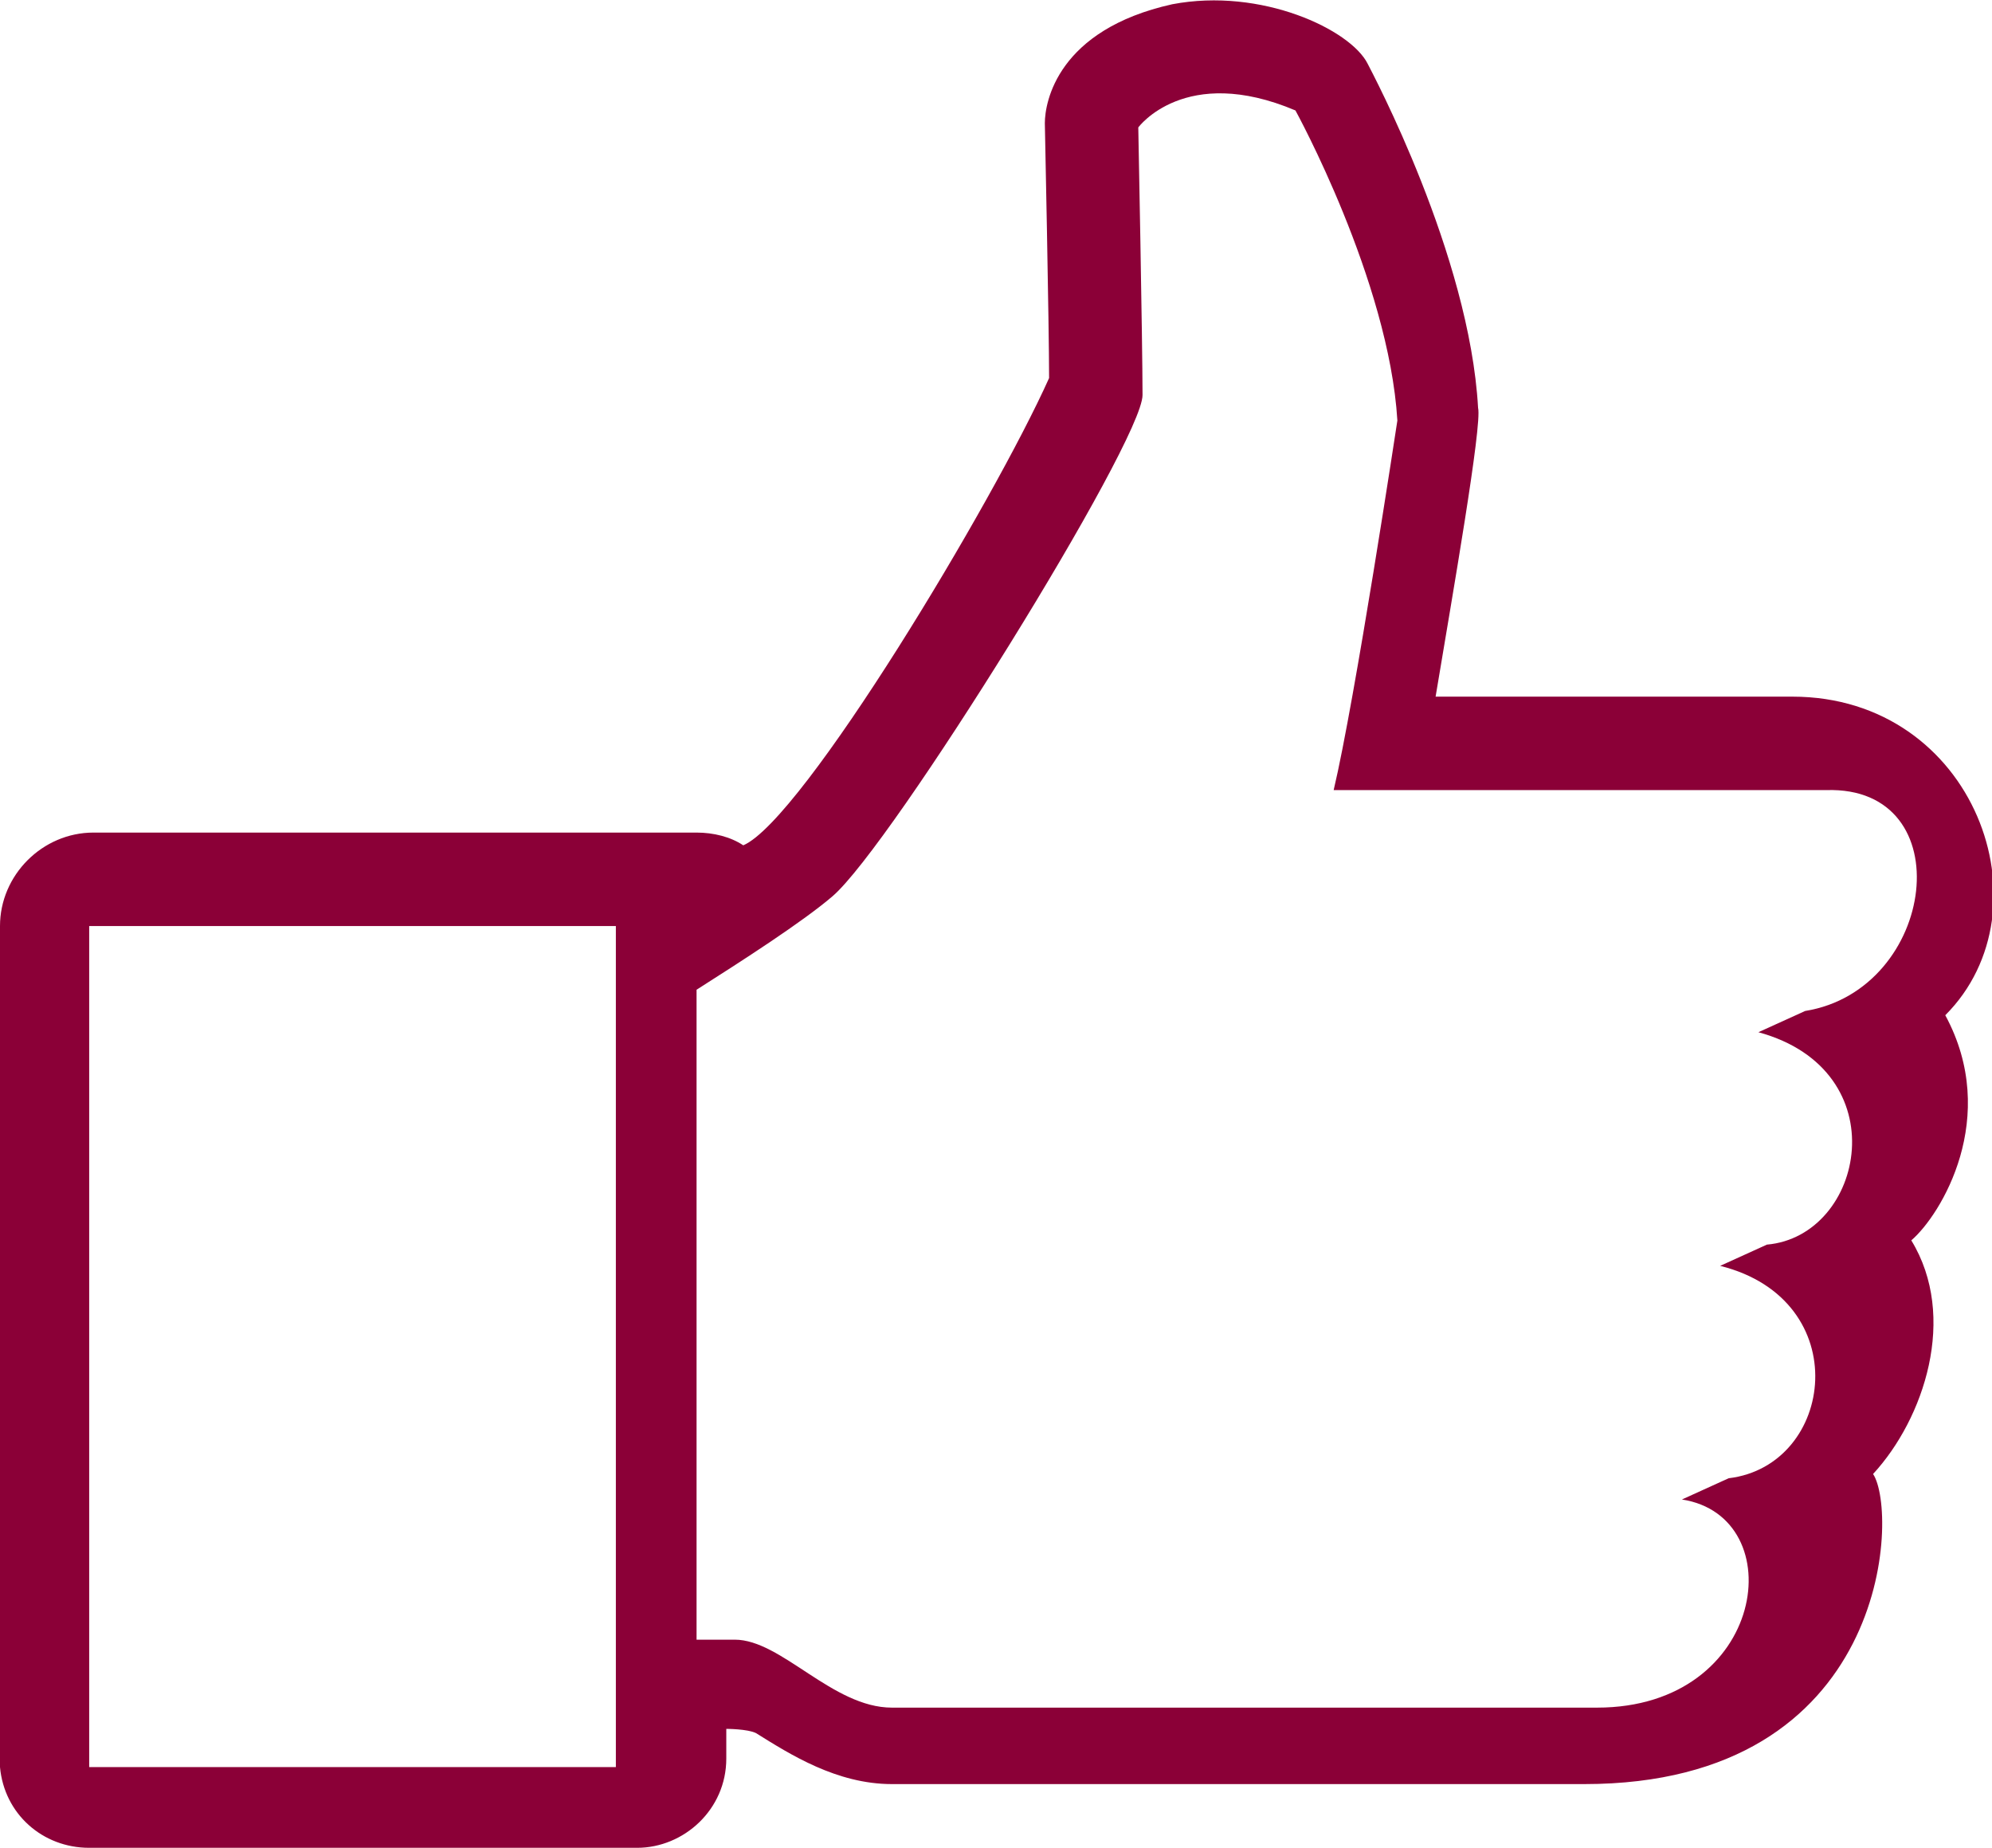
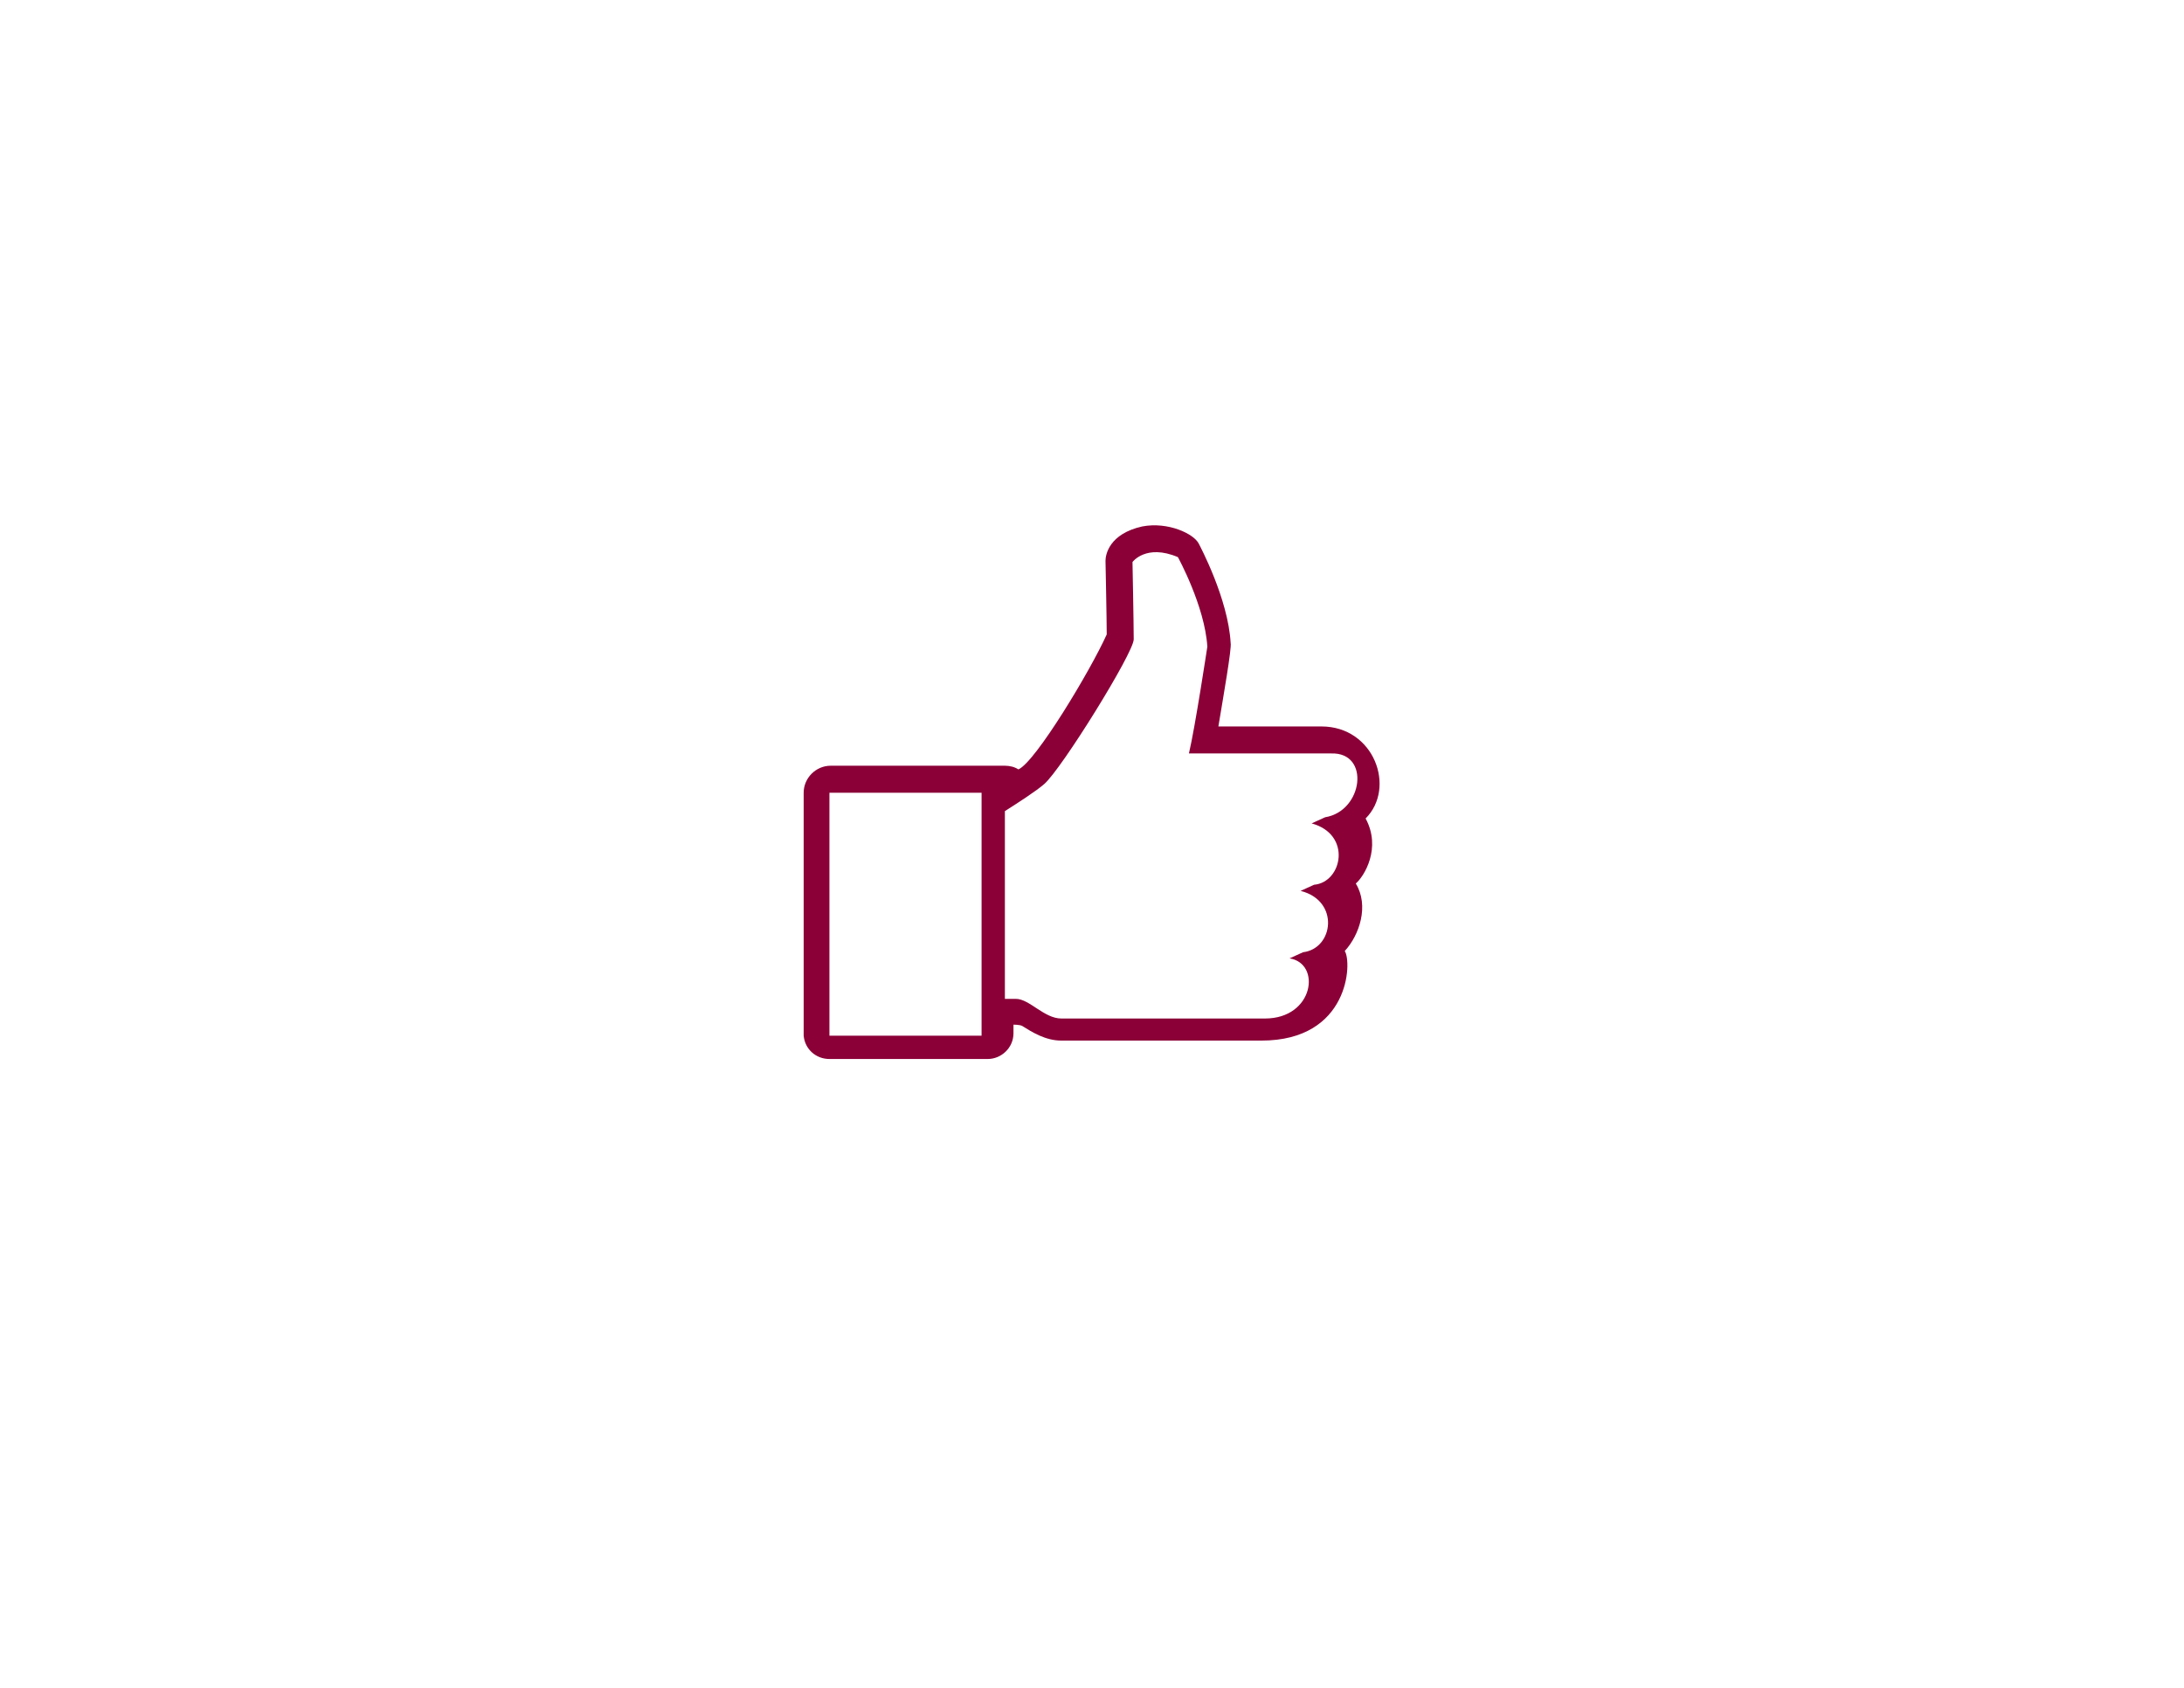
- <svg xmlns="http://www.w3.org/2000/svg" version="1.1" id="Layer_1" x="0px" y="0px" viewBox="0 0 46.9 43.5" style="enable-background:new 0 0 46.9 43.5;" xml:space="preserve">
-   <style type="text/css">
- 	.st0{fill:#8B0037;}
- </style>
-   <path class="st0" d="M45.8,23.9c2.5-2.5,0.7-7.5-3.6-7.5h-8.4c0.4-2.4,1.1-6.4,1-6.8c-0.2-3.6-2.5-7.9-2.6-8.1  c-0.4-0.8-2.5-1.8-4.6-1.4c-2.7,0.6-3,2.3-3,2.8c0,0,0.1,4.8,0.1,6c-1.3,2.9-5.8,10.4-7.2,11c-0.3-0.2-0.7-0.3-1.1-0.3H2.2  c-1.2,0-2.2,1-2.2,2.2v19.8c0.1,1.1,1,1.9,2.1,1.9H15c1.1,0,2.1-0.9,2.1-2.1v-0.7c0,0,0.5,0,0.7,0.1c0.8,0.5,1.9,1.2,3.2,1.2h16.3  c7.2,0,7.4-6.4,6.8-7.3c1.2-1.3,2-3.7,0.9-5.5C45.7,28.6,47.1,26.3,45.8,23.9z M14.5,41.6H2.1V21.8h12.4V41.6z M42.5,23.8l-1.1,0.5  c3.3,0.9,2.5,4.8,0.2,5l-1.1,0.5c3.2,0.8,2.7,4.7,0.2,5l-1.1,0.5c2.6,0.4,2,4.9-2,4.9H21c-1.4,0-2.6-1.6-3.7-1.6h-0.9V23.3  c1.1-0.7,2.5-1.6,3.2-2.2c1.4-1.2,7.3-10.7,7.3-11.8c0-1.2-0.1-6.3-0.1-6.3s1.1-1.5,3.7-0.4c0,0,2.2,4,2.4,7.3c0,0-1,6.6-1.5,8.7H43  C46.2,18.5,45.6,23.3,42.5,23.8z" />
+ <svg xmlns="http://www.w3.org/2000/svg" id="Layer_1" viewBox="0 0 178 137.5">
+   <style>.st0{fill:#8b0037}</style>
+   <path class="st0" d="M111.3 66.7c2.5-2.5.7-7.5-3.6-7.5h-8.4c.4-2.4 1.1-6.4 1-6.8-.2-3.6-2.5-7.9-2.6-8.1-.4-.8-2.5-1.8-4.6-1.4-2.7.6-3 2.3-3 2.8 0 0 .1 4.8.1 6-1.3 2.9-5.8 10.4-7.2 11-.3-.2-.7-.3-1.1-.3H67.7c-1.2 0-2.2 1-2.2 2.2v19.8c.1 1.1 1 1.9 2.1 1.9h12.9c1.1 0 2.1-.9 2.1-2.1v-.7s.5 0 .7.1c.8.5 1.9 1.2 3.2 1.2h16.3c7.2 0 7.4-6.4 6.8-7.3 1.2-1.3 2-3.7.9-5.5.7-.6 2.1-2.9.8-5.3zM80 84.4H67.6V64.6H80v19.8zm28-17.8l-1.1.5c3.3.9 2.5 4.8.2 5l-1.1.5c3.2.8 2.7 4.7.2 5l-1.1.5c2.6.4 2 4.9-2 4.9H86.5c-1.4 0-2.6-1.6-3.7-1.6h-.9V66.1c1.1-.7 2.5-1.6 3.2-2.2 1.4-1.2 7.3-10.7 7.3-11.8 0-1.2-.1-6.3-.1-6.3s1.1-1.5 3.7-.4c0 0 2.2 4 2.4 7.3 0 0-1 6.6-1.5 8.7h11.6c3.2-.1 2.6 4.7-.5 5.2z" />
</svg>
